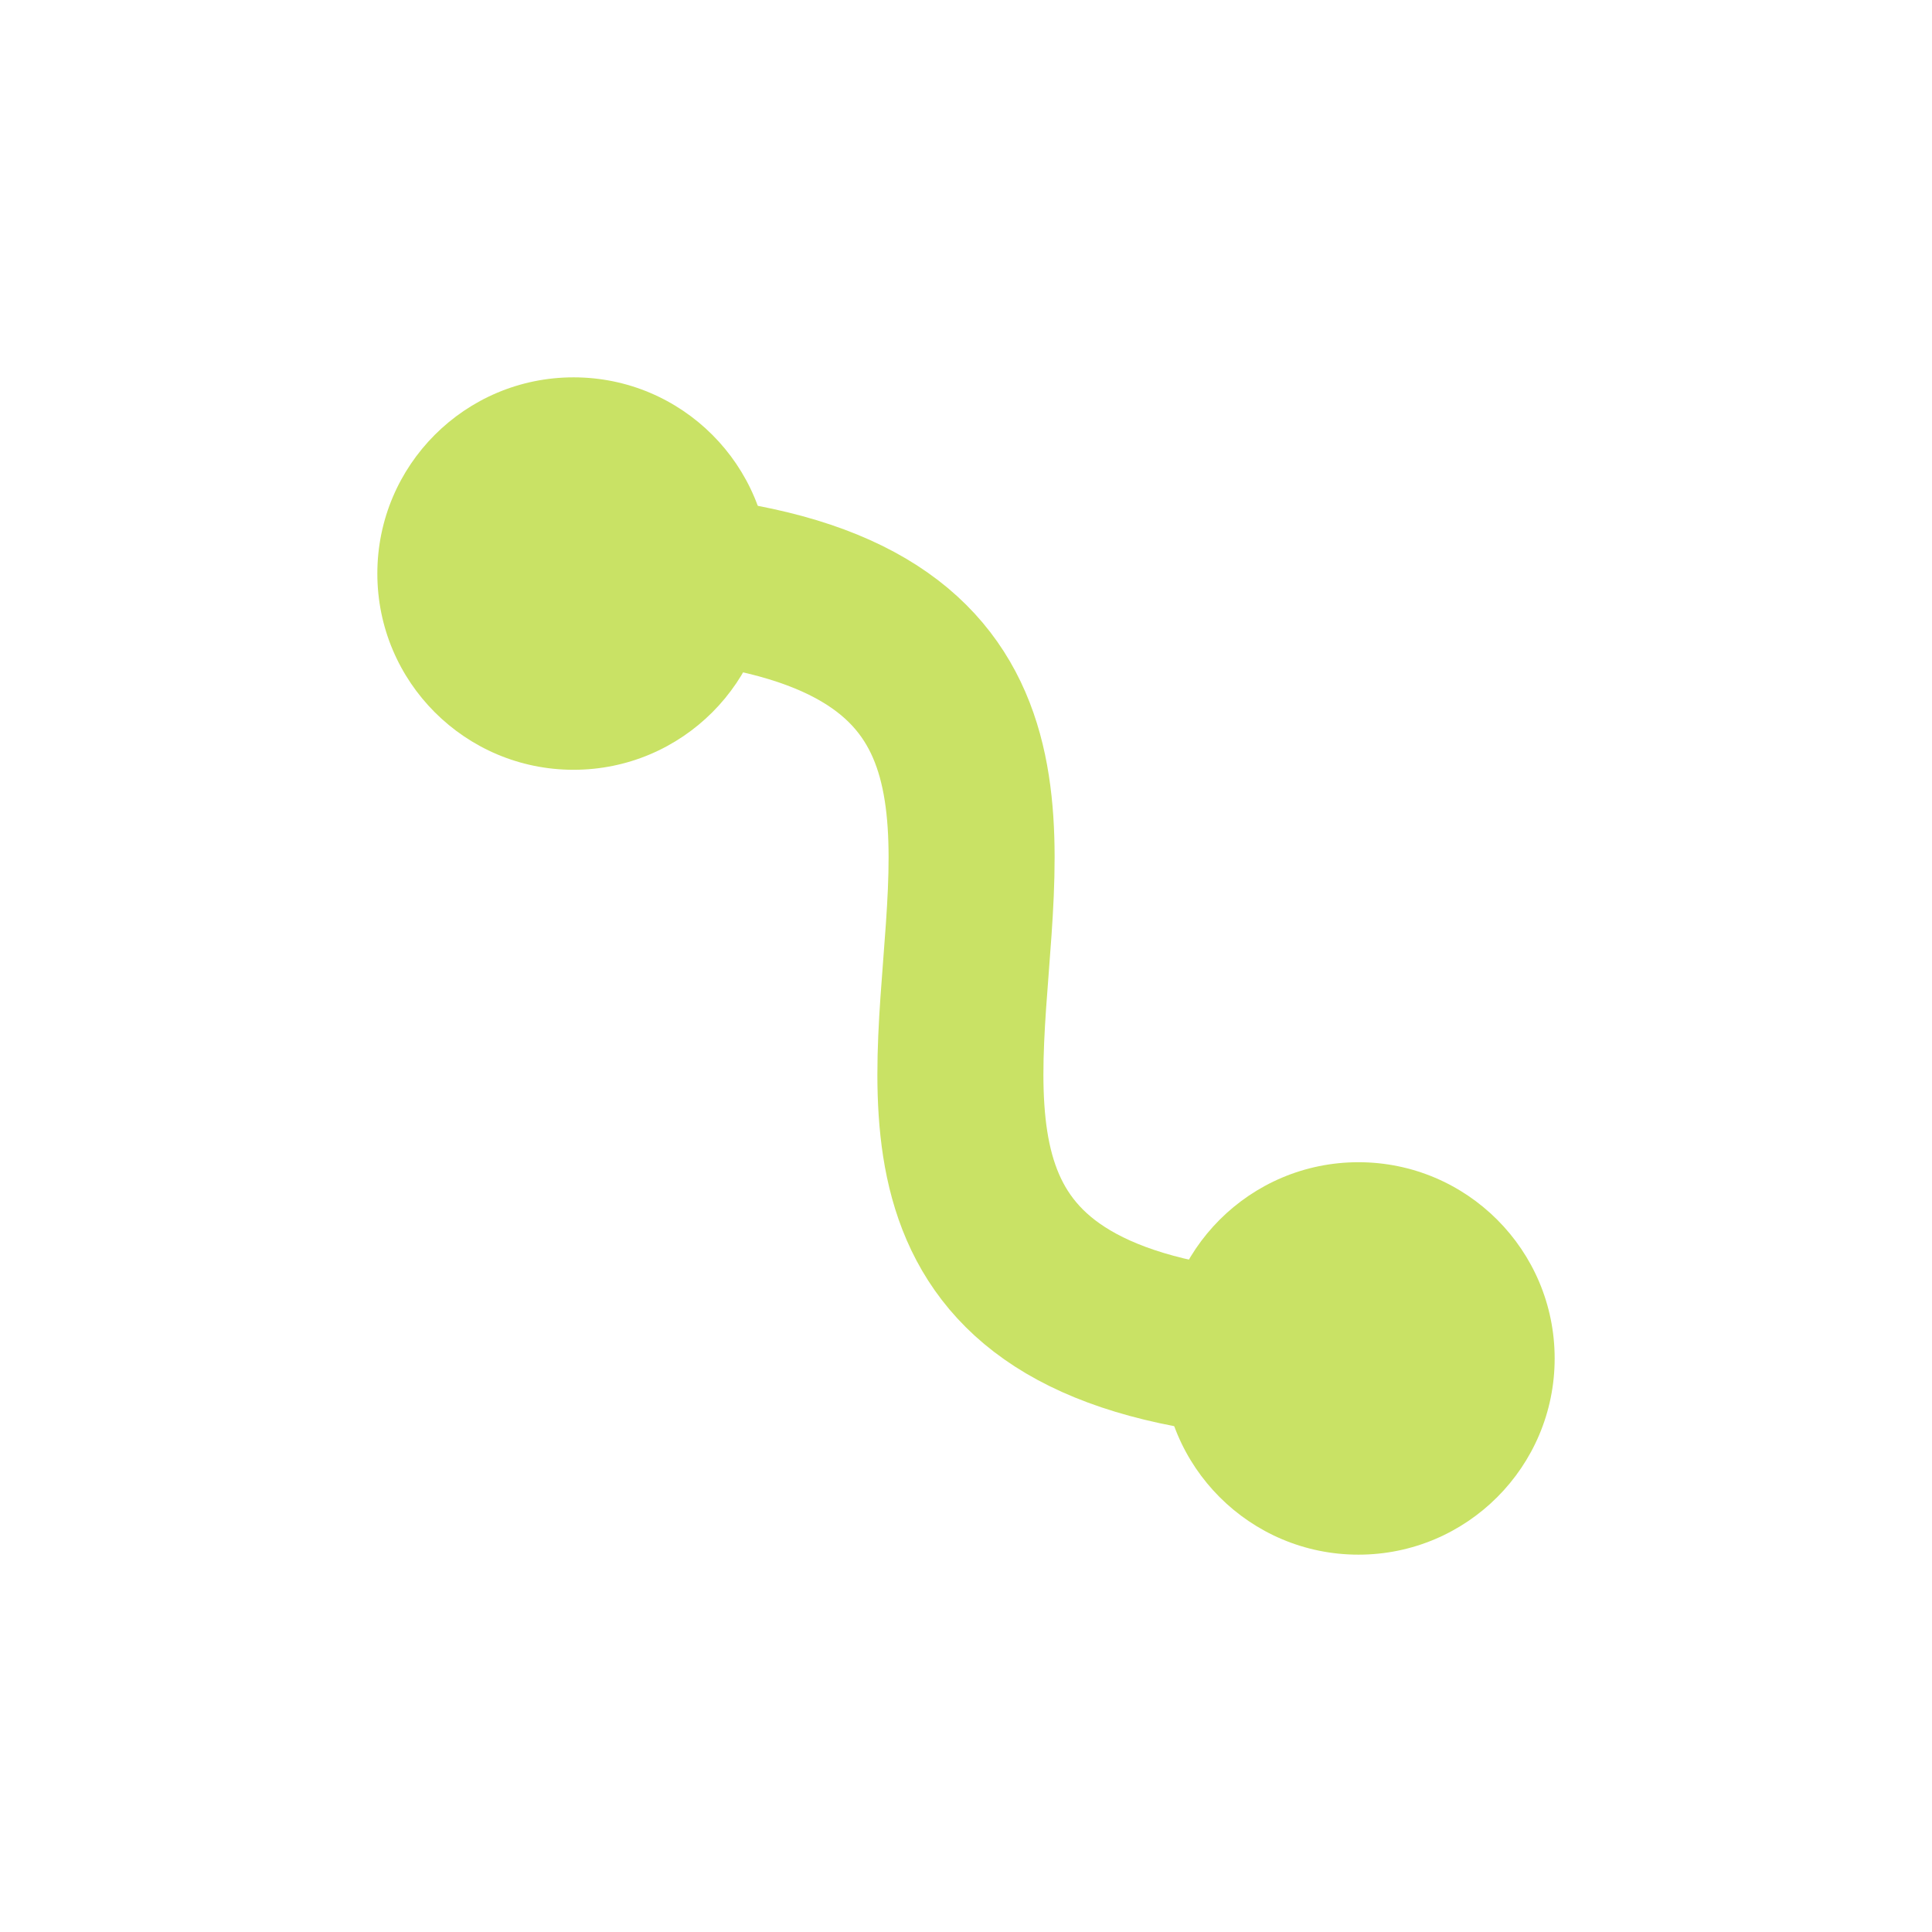
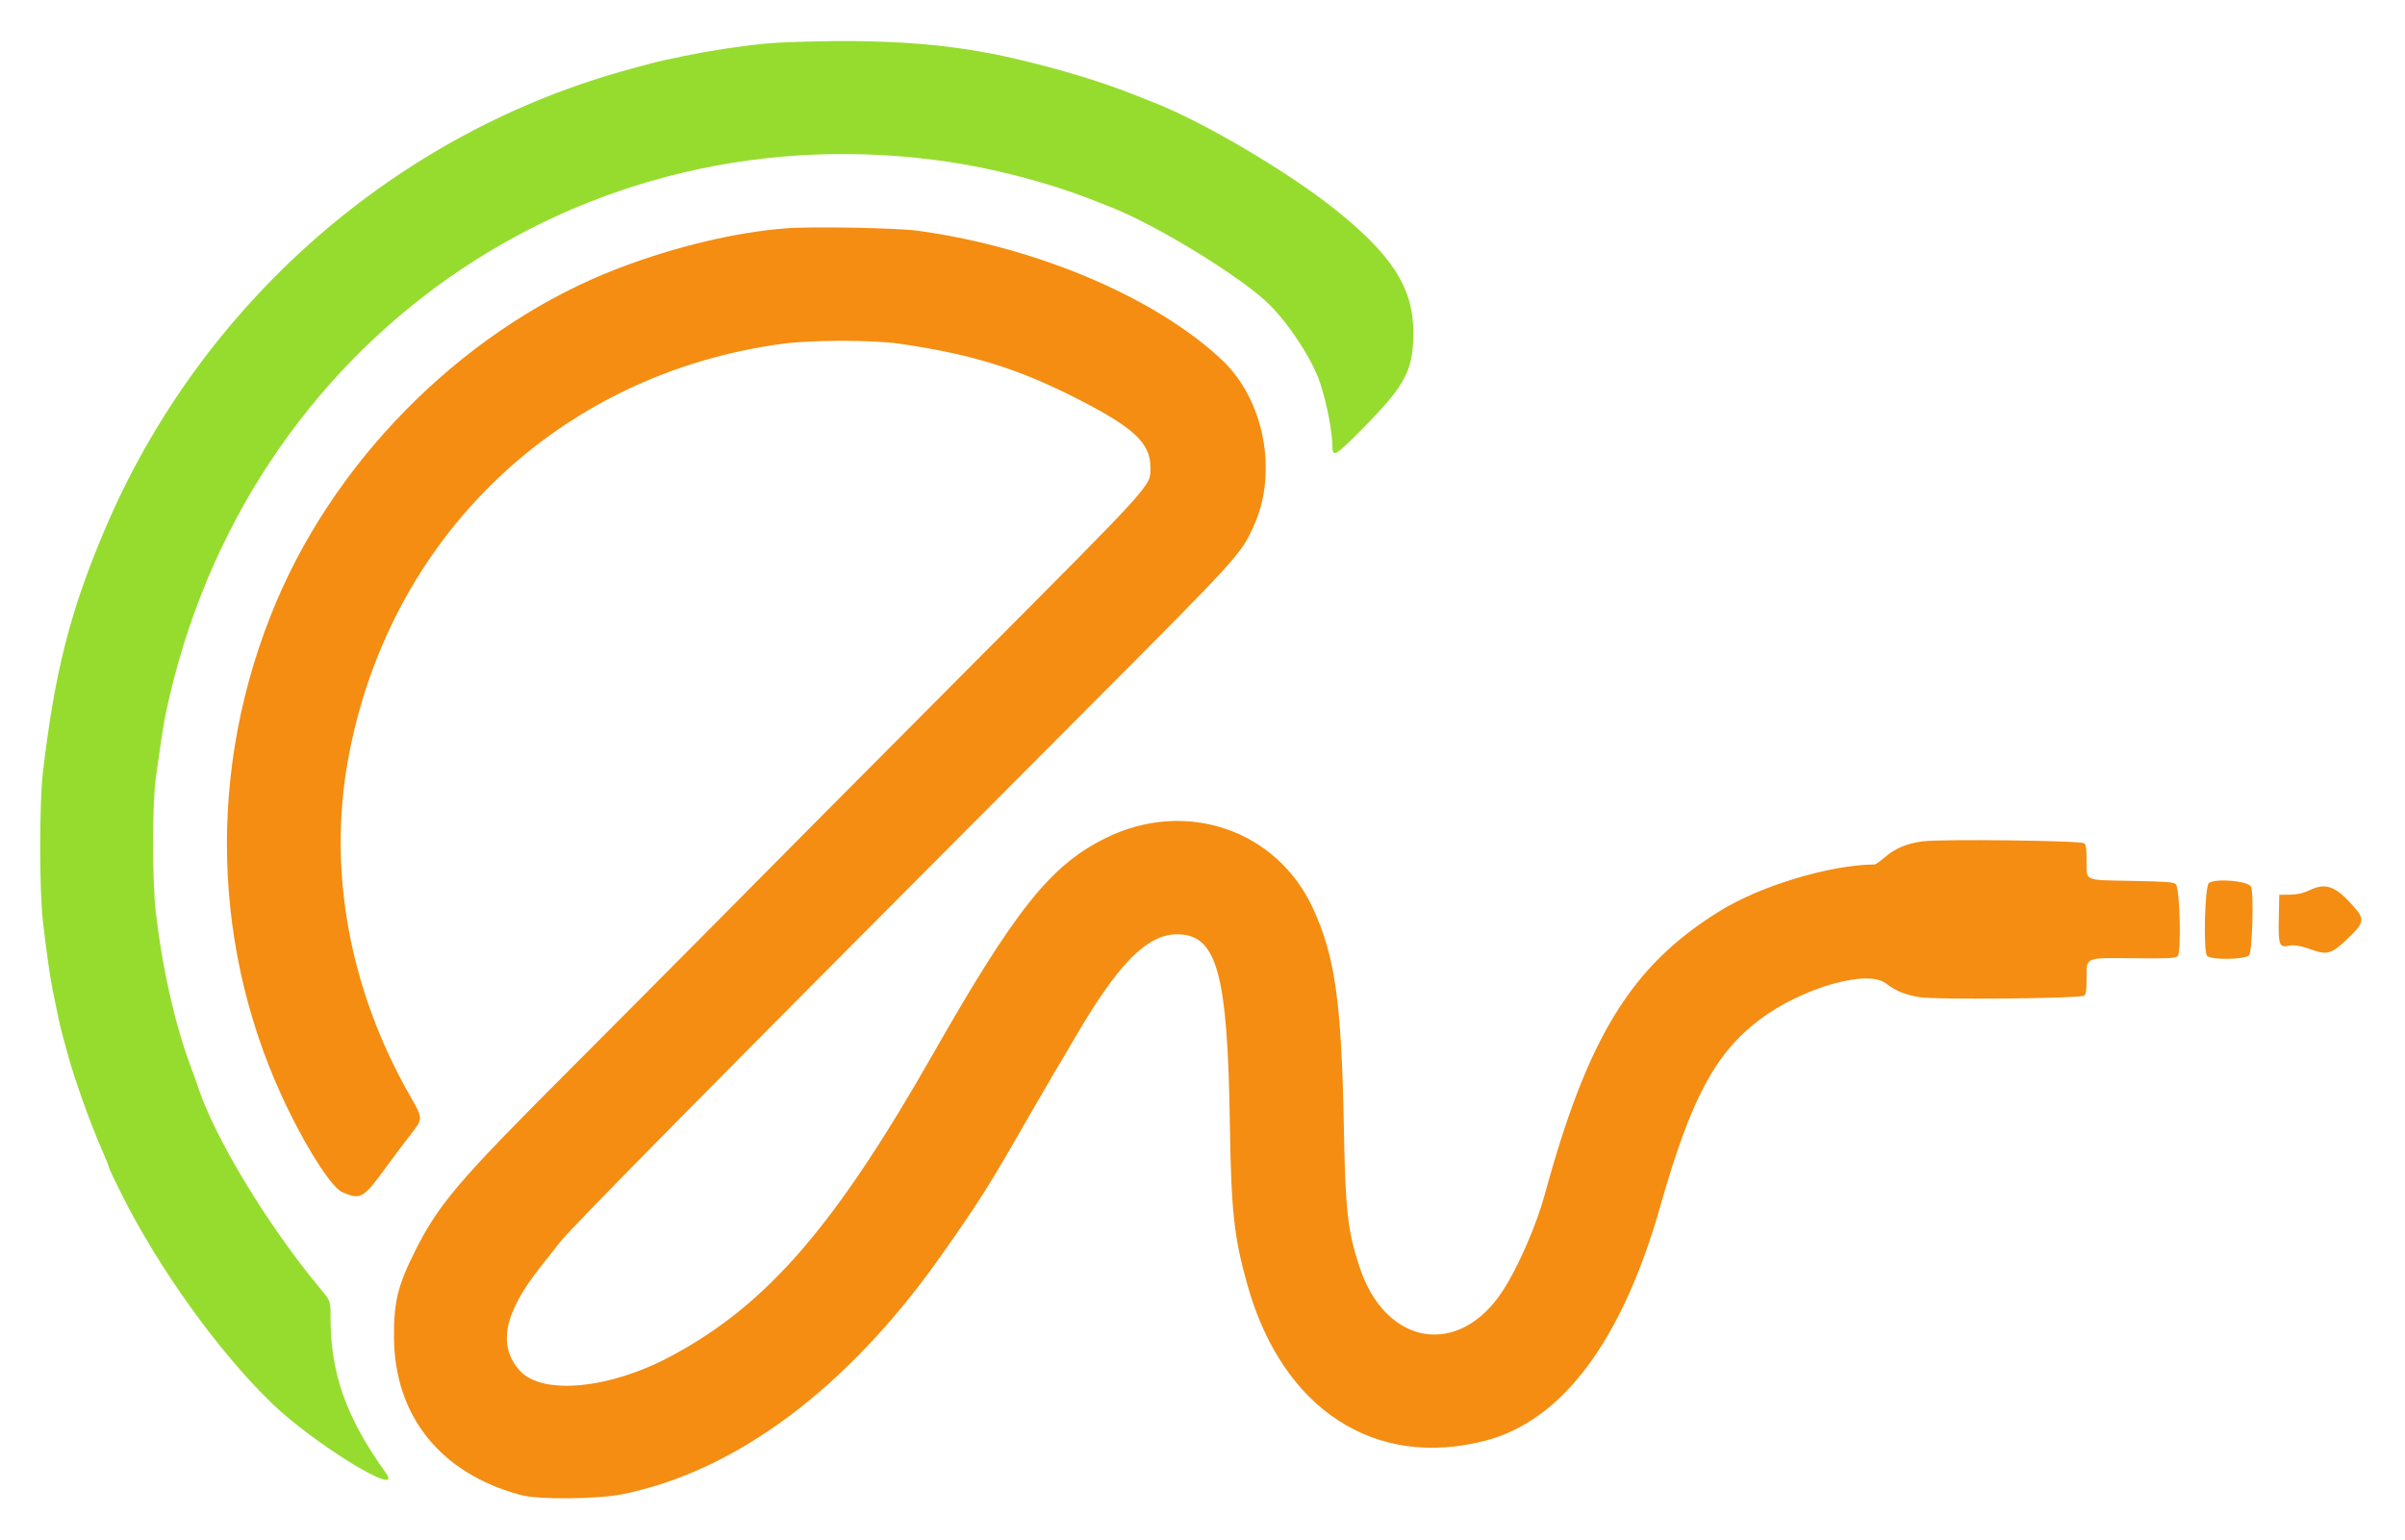
- <svg xmlns="http://www.w3.org/2000/svg" width="64" height="64" viewBox="0 0 64 64">
-   <path d="M19 19C47 19 17 45 45 45" fill="none" stroke="#c9e265" stroke-width="5.5" stroke-linecap="round" />
-   <circle cx="19" cy="19" r="6.5" fill="#c9e265" />
-   <circle cx="45" cy="45" r="6.5" fill="#c9e265" />
+ <svg xmlns="http://www.w3.org/2000/svg" viewBox="489.8 161.57 488.93 313" width="488.93" height="313">
+   <path fill="#96dc2e" d="M653.67 170.03C646.77 170.20 644.00 170.47 636.83 171.53C632.37 172.20 624.87 173.70 622.00 174.50C621.17 174.73 619.53 175.17 618.33 175.50C570.57 188.27 530.60 223.23 511.07 269.33C504.03 285.90 500.87 298.40 498.50 318.83C497.80 324.83 497.80 342.50 498.50 348.67C499.20 354.83 499.93 360.00 500.53 363.00C501.50 367.80 502.07 370.50 502.50 372.00C502.73 372.83 503.20 374.47 503.50 375.67C505.03 381.27 508.07 389.73 510.50 395.30C511.33 397.20 512.00 398.90 512.00 399.07C512.00 399.23 513.13 401.60 514.50 404.33C522.03 419.40 534.03 436.13 544.87 446.70C553.50 455.10 572.23 466.57 568.20 460.97C560.27 449.97 557.00 440.83 557.00 429.63C557.00 426.10 557.00 426.10 555.10 423.80C544.23 410.77 533.40 392.87 529.97 382.33C529.83 381.87 529.23 380.23 528.67 378.67C525.40 369.97 522.87 358.90 521.50 347.27C520.73 340.83 520.73 325.33 521.47 319.83C522.53 312.20 523.03 308.83 523.53 306.50C539.40 231.27 607.83 183.23 683.00 194.53C692.13 195.90 703.03 198.77 711.17 201.93C712.10 202.30 713.87 203.00 715.17 203.50C724.73 207.17 742.50 218.07 748.00 223.63C752.13 227.83 756.67 234.83 758.17 239.43C759.57 243.63 760.63 249.27 760.67 252.27C760.67 254.67 761.27 254.33 766.77 248.77C775.57 239.83 777.13 236.90 777.13 229.17C777.13 220.10 772.83 213.40 761.00 203.97C751.60 196.50 734.73 186.53 724.83 182.60C724.10 182.30 722.37 181.60 721.00 181.07C713.97 178.27 705.73 175.73 696.17 173.50C683.57 170.57 671.20 169.57 653.67 170.03Z" />
+   <path fill="#f48d11" d="M649.50 208.00C639.30 208.80 627.13 211.70 615.83 216.00C585.60 227.47 558.97 253.37 546.03 283.80C531.70 317.57 532.67 355.37 548.63 387.67C552.97 396.43 557.40 403.13 559.47 404.00C563.10 405.57 563.70 405.23 568.33 398.83C569.90 396.70 572.10 393.73 573.27 392.27C575.83 389.00 575.83 389.03 573.13 384.33C560.87 362.80 556.47 338.87 560.53 316.17C568.70 270.87 603.37 237.60 648.83 231.47C654.77 230.67 666.93 230.67 672.50 231.43C687.33 233.57 696.73 236.47 708.97 242.73C720.33 248.53 723.67 251.67 723.67 256.53C723.67 260.50 725.23 258.77 686.67 297.50C667.30 316.93 644.37 340.03 635.67 348.83C626.97 357.63 613.37 371.27 605.50 379.17C582.97 401.70 578.97 406.40 574.20 415.90C570.67 422.93 569.87 426.20 569.90 433.33C569.93 449.40 579.33 461.17 595.67 465.53C599.17 466.50 611.23 466.40 616.33 465.37C639.43 460.73 662.13 443.77 681.03 417.00C688.90 405.83 690.90 402.67 699.00 388.50C700.90 385.20 703.30 381.07 704.33 379.33C705.40 377.60 707.10 374.67 708.17 372.83C717.00 357.63 722.90 351.60 729.00 351.53C737.20 351.47 739.37 359.27 739.83 390.17C740.10 407.87 740.67 413.13 743.40 422.83C750.50 448.10 769.27 460.37 791.83 454.47C807.47 450.37 819.60 434.07 827.33 406.83C833.53 385.00 838.50 375.67 847.60 368.83C856.13 362.43 869.40 358.60 873.17 361.50C875.30 363.10 877.23 363.90 880.23 364.33C883.80 364.87 912.80 364.57 913.53 364.00C913.87 363.70 914.00 362.80 914.00 360.47C914.00 356.10 913.50 356.30 923.73 356.40C930.50 356.47 932.03 356.40 932.50 356.00C933.30 355.33 932.97 342.17 932.13 341.33C931.73 340.93 930.10 340.80 923.13 340.67C913.23 340.47 914.00 340.83 914.00 336.47C914.00 334.27 913.87 333.30 913.53 333.03C912.87 332.47 884.53 332.13 880.70 332.63C877.40 333.07 875.10 334.03 872.90 335.93C872.00 336.70 871.10 337.33 870.90 337.33C861.87 337.40 847.77 341.63 839.43 346.80C821.47 357.90 812.60 372.30 803.83 404.50C802.17 410.57 798.50 419.07 795.40 423.87C786.50 437.73 771.43 435.27 766.17 419.10C763.77 411.83 763.30 407.57 763.00 390.67C762.53 365.47 761.23 356.13 756.80 346.40C749.43 330.23 730.77 323.90 714.50 332.00C703.37 337.53 696.23 346.47 679.50 375.83C659.57 410.80 645.87 426.67 626.60 437.10C613.90 444.00 599.97 445.37 595.40 440.17C590.93 435.10 592.30 428.40 599.73 419.10C601.07 417.43 602.83 415.17 603.67 414.10C606.07 411.03 633.27 383.47 710.33 306.17C741.80 274.60 742.07 274.30 744.70 268.47C749.63 257.63 746.83 242.90 738.27 234.80C724.90 222.17 700.73 211.83 676.50 208.50C672.23 207.90 654.70 207.57 649.50 208.00ZM938.87 341.10C938.03 341.70 937.70 354.80 938.47 355.87C939.13 356.77 946.00 356.73 947.03 355.80C947.70 355.20 948.03 342.73 947.40 341.80C946.63 340.63 940.20 340.13 938.87 341.10ZM959.33 342.57C957.97 343.20 956.93 343.43 955.33 343.47L953.17 343.50L953.07 348.40C952.97 353.83 953.17 354.30 955.30 353.83C956.27 353.63 957.80 353.93 960.40 354.87C962.80 355.70 963.97 355.33 966.53 352.93C970.63 349.07 970.73 348.57 967.93 345.47C964.47 341.67 962.53 341.03 959.33 342.57Z" />
</svg>
